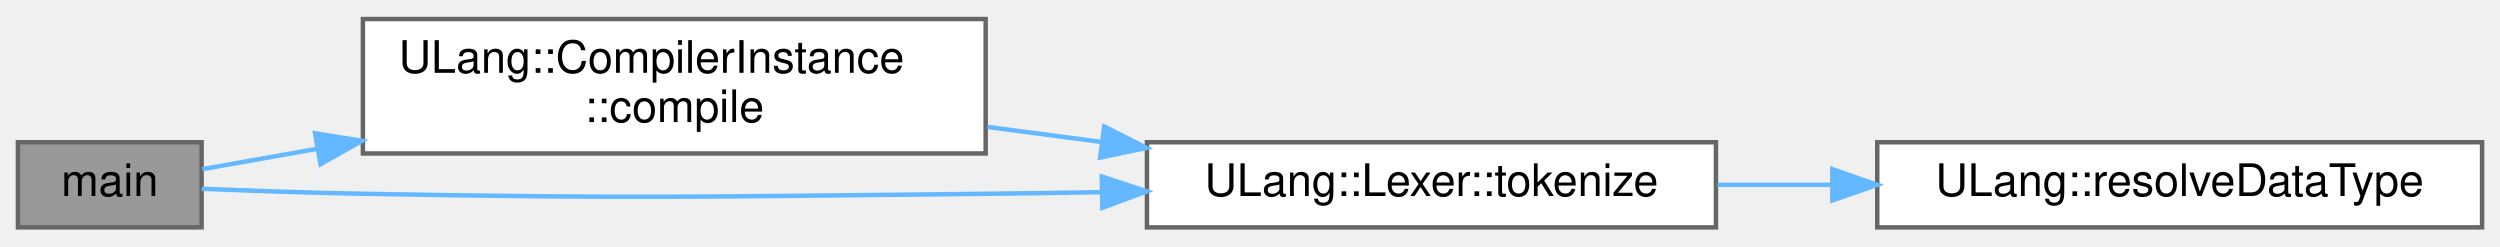
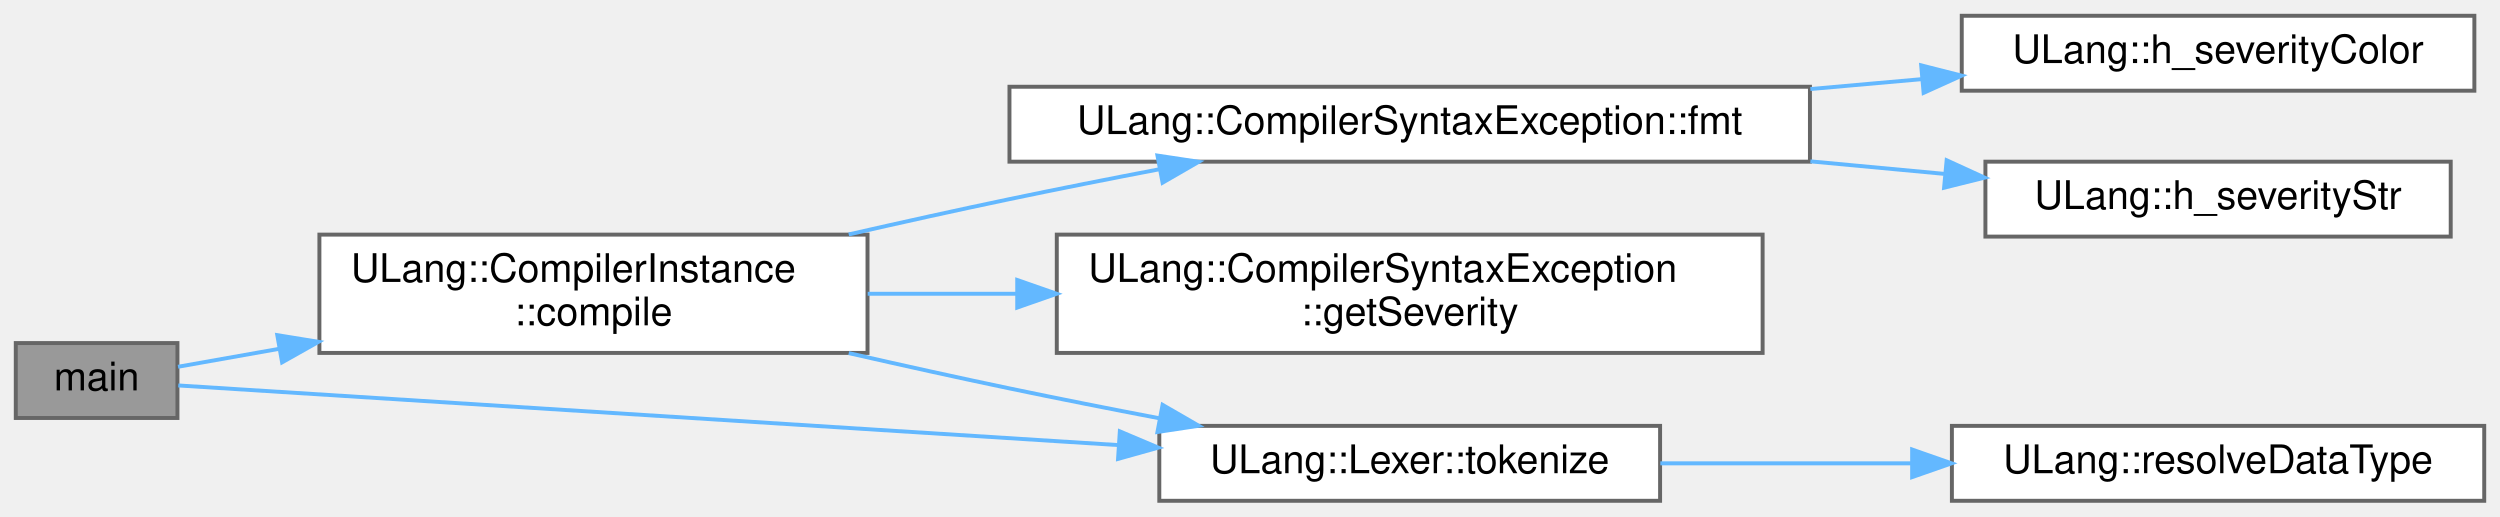
- <svg xmlns="http://www.w3.org/2000/svg" xmlns:xlink="http://www.w3.org/1999/xlink" width="558pt" height="55pt" viewBox="0.00 0.00 558.00 54.50">
-   <g id="graph0" class="graph" transform="scale(1 1) rotate(0) translate(4 50.5)">
+ <svg xmlns="http://www.w3.org/2000/svg" xmlns:xlink="http://www.w3.org/1999/xlink" width="634pt" height="131pt" viewBox="0.00 0.00 634.00 131.00">
+   <g id="graph0" class="graph" transform="scale(1 1) rotate(0) translate(4 127)">
    <g id="Node000001" class="node">
      <g id="a_Node000001">
        <a xlink:title=" ">
-           <polygon fill="#999999" stroke="#666666" points="41,-19 0,-19 0,0 41,0 41,-19" />
-           <text text-anchor="middle" x="20.5" y="-7" font-family="Helvetica,sans-Serif" font-size="10.00">main</text>
+           <polygon fill="#999999" stroke="#666666" points="41,-40 0,-40 0,-21 41,-21 41,-40" />
+           <text text-anchor="middle" x="20.5" y="-28" font-family="Helvetica,sans-Serif" font-size="10.00">main</text>
        </a>
      </g>
    </g>
    <g id="Node000002" class="node">
      <g id="a_Node000002">
        <a xlink:href="classULang_1_1CompilerInstance.html#a421fd0510115d58a186435486b9fa7aa" target="_top" xlink:title="does the compilation">
-           <polygon fill="white" stroke="#666666" points="216,-46.5 77,-46.5 77,-16.5 216,-16.5 216,-46.5" />
-           <text text-anchor="start" x="85" y="-34.5" font-family="Helvetica,sans-Serif" font-size="10.00">ULang::CompilerInstance</text>
-           <text text-anchor="middle" x="146.5" y="-23.5" font-family="Helvetica,sans-Serif" font-size="10.00">::compile</text>
+           <polygon fill="white" stroke="#666666" points="216,-67.5 77,-67.5 77,-37.5 216,-37.5 216,-67.5" />
+           <text text-anchor="start" x="85" y="-55.5" font-family="Helvetica,sans-Serif" font-size="10.00">ULang::CompilerInstance</text>
+           <text text-anchor="middle" x="146.5" y="-44.5" font-family="Helvetica,sans-Serif" font-size="10.00">::compile</text>
        </a>
      </g>
    </g>
    <g id="edge1_Node000001_Node000002" class="edge">
      <g id="a_edge1_Node000001_Node000002">
        <a xlink:title=" ">
-           <path fill="none" stroke="#63b8ff" d="M41.15,-12.99C48.5,-14.29 57.37,-15.86 66.79,-17.54" />
-           <polygon fill="#63b8ff" stroke="#63b8ff" points="66.32,-21.01 76.78,-19.31 67.54,-14.11 66.32,-21.01" />
+           <path fill="none" stroke="#63b8ff" d="M41.15,-33.99C48.5,-35.29 57.37,-36.86 66.79,-38.54" />
+           <polygon fill="#63b8ff" stroke="#63b8ff" points="66.32,-42.01 76.78,-40.31 67.54,-35.11 66.32,-42.01" />
+         </a>
+       </g>
+     </g>
+     <g id="Node000007" class="node">
+       <g id="a_Node000007">
+         <a xlink:href="classULang_1_1Lexer.html#ae872eb2e23ddedc140f49db092b9462b" target="_top" xlink:title="converts source code to tokens">
+           <polygon fill="white" stroke="#666666" points="417,-19 290,-19 290,0 417,0 417,-19" />
+           <text text-anchor="middle" x="353.5" y="-7" font-family="Helvetica,sans-Serif" font-size="10.00">ULang::Lexer::tokenize</text>
+         </a>
+       </g>
+     </g>
+     <g id="edge8_Node000001_Node000007" class="edge">
+       <g id="a_edge8_Node000001_Node000007">
+         <a xlink:title=" ">
+           <path fill="none" stroke="#63b8ff" d="M41.21,-29.25C87.1,-26.34 202.97,-18.99 279.66,-14.12" />
+           <polygon fill="#63b8ff" stroke="#63b8ff" points="279.99,-17.61 289.75,-13.48 279.54,-10.62 279.99,-17.61" />
        </a>
      </g>
    </g>
    <g id="Node000003" class="node">
      <g id="a_Node000003">
-         <a xlink:href="classULang_1_1Lexer.html#ae872eb2e23ddedc140f49db092b9462b" target="_top" xlink:title="converts source code to tokens">
-           <polygon fill="white" stroke="#666666" points="379,-19 252,-19 252,0 379,0 379,-19" />
-           <text text-anchor="middle" x="315.5" y="-7" font-family="Helvetica,sans-Serif" font-size="10.00">ULang::Lexer::tokenize</text>
-         </a>
-       </g>
-     </g>
-     <g id="edge4_Node000001_Node000003" class="edge">
-       <g id="a_edge4_Node000001_Node000003">
-         <a xlink:title=" ">
-           <path fill="none" stroke="#63b8ff" d="M41.02,-8.62C51.65,-8.19 65.05,-7.72 77,-7.5 138.77,-6.39 154.23,-6.87 216,-7.5 224.36,-7.58 233.12,-7.71 241.82,-7.86" />
-           <polygon fill="#63b8ff" stroke="#63b8ff" points="241.91,-11.36 251.97,-8.04 242.04,-4.36 241.91,-11.36" />
+         <a xlink:href="classULang_1_1CompilerSyntaxException.html#a39539114f05c2d71321e5eb748da29f6" target="_top" xlink:title="formatted compiler exception output (human readable)">
+           <polygon fill="white" stroke="#666666" points="455,-105 252,-105 252,-86 455,-86 455,-105" />
+           <text text-anchor="middle" x="353.5" y="-93" font-family="Helvetica,sans-Serif" font-size="10.00">ULang::CompilerSyntaxException::fmt</text>
        </a>
      </g>
    </g>
    <g id="edge2_Node000002_Node000003" class="edge">
      <g id="a_edge2_Node000002_Node000003">
        <a xlink:title=" ">
-           <path fill="none" stroke="#63b8ff" d="M216.39,-22.42C224.76,-21.32 233.33,-20.19 241.75,-19.08" />
-           <polygon fill="#63b8ff" stroke="#63b8ff" points="242.47,-22.52 251.92,-17.74 241.55,-15.58 242.47,-22.52" />
+           <path fill="none" stroke="#63b8ff" d="M211.24,-67.55C224.68,-70.61 238.79,-73.74 252,-76.5 264.27,-79.07 277.42,-81.67 290.03,-84.08" />
+           <polygon fill="#63b8ff" stroke="#63b8ff" points="289.53,-87.55 300,-85.97 290.83,-80.67 289.53,-87.55" />
+         </a>
+       </g>
+     </g>
+     <g id="Node000006" class="node">
+       <g id="a_Node000006">
+         <a xlink:href="classULang_1_1CompilerSyntaxException.html#a39818372c08ca906d4b50a91012801c6" target="_top" xlink:title=" ">
+           <polygon fill="white" stroke="#666666" points="443,-67.5 264,-67.5 264,-37.5 443,-37.5 443,-67.5" />
+           <text text-anchor="start" x="272" y="-55.5" font-family="Helvetica,sans-Serif" font-size="10.00">ULang::CompilerSyntaxException</text>
+           <text text-anchor="middle" x="353.5" y="-44.5" font-family="Helvetica,sans-Serif" font-size="10.00">::getSeverity</text>
+         </a>
+       </g>
+     </g>
+     <g id="edge5_Node000002_Node000006" class="edge">
+       <g id="a_edge5_Node000002_Node000006">
+         <a xlink:title=" ">
+           <path fill="none" stroke="#63b8ff" d="M216.05,-52.5C228.17,-52.5 241.01,-52.5 253.77,-52.5" />
+           <polygon fill="#63b8ff" stroke="#63b8ff" points="253.97,-56 263.97,-52.5 253.97,-49 253.97,-56" />
+         </a>
+       </g>
+     </g>
+     <g id="edge6_Node000002_Node000007" class="edge">
+       <g id="a_edge6_Node000002_Node000007">
+         <a xlink:title=" ">
+           <path fill="none" stroke="#63b8ff" d="M211.24,-37.45C224.68,-34.39 238.79,-31.26 252,-28.5 264.27,-25.93 277.42,-23.33 290.03,-20.92" />
+           <polygon fill="#63b8ff" stroke="#63b8ff" points="290.83,-24.33 300,-19.03 289.53,-17.45 290.83,-24.33" />
        </a>
      </g>
    </g>
    <g id="Node000004" class="node">
      <g id="a_Node000004">
-         <a xlink:href="namespaceULang.html#a2437ad588ffb8270e6c3c174357638f2" target="_top" xlink:title=" ">
-           <polygon fill="white" stroke="#666666" points="550,-19 415,-19 415,0 550,0 550,-19" />
-           <text text-anchor="middle" x="482.5" y="-7" font-family="Helvetica,sans-Serif" font-size="10.00">ULang::resolveDataType</text>
+         <a xlink:href="namespaceULang.html#a991893b6b9fc7f5f594ad4375bfbe05c" target="_top" xlink:title=" ">
+           <polygon fill="white" stroke="#666666" points="623.5,-123 493.5,-123 493.5,-104 623.5,-104 623.5,-123" />
+           <text text-anchor="middle" x="558.5" y="-111" font-family="Helvetica,sans-Serif" font-size="10.00">ULang::h_severityColor</text>
        </a>
      </g>
    </g>
    <g id="edge3_Node000003_Node000004" class="edge">
      <g id="a_edge3_Node000003_Node000004">
        <a xlink:title=" ">
-           <path fill="none" stroke="#63b8ff" d="M379.35,-9.5C387.73,-9.5 396.39,-9.5 404.97,-9.5" />
-           <polygon fill="#63b8ff" stroke="#63b8ff" points="404.98,-13 414.98,-9.5 404.98,-6 404.98,-13" />
+           <path fill="none" stroke="#63b8ff" d="M455.11,-104.42C464.6,-105.26 474.1,-106.1 483.28,-106.92" />
+           <polygon fill="#63b8ff" stroke="#63b8ff" points="483.21,-110.43 493.48,-107.82 483.83,-103.45 483.21,-110.43" />
+         </a>
+       </g>
+     </g>
+     <g id="Node000005" class="node">
+       <g id="a_Node000005">
+         <a xlink:href="namespaceULang.html#aa872add6618cd1839d302348efd6020b" target="_top" xlink:title=" ">
+           <polygon fill="white" stroke="#666666" points="617.5,-86 499.5,-86 499.5,-67 617.5,-67 617.5,-86" />
+           <text text-anchor="middle" x="558.5" y="-74" font-family="Helvetica,sans-Serif" font-size="10.00">ULang::h_severityStr</text>
+         </a>
+       </g>
+     </g>
+     <g id="edge4_Node000003_Node000005" class="edge">
+       <g id="a_edge4_Node000003_Node000005">
+         <a xlink:title=" ">
+           <path fill="none" stroke="#63b8ff" d="M455.11,-86.08C466.59,-85.01 478.09,-83.93 489.02,-82.91" />
+           <polygon fill="#63b8ff" stroke="#63b8ff" points="489.67,-86.36 499.3,-81.95 489.02,-79.39 489.67,-86.36" />
+         </a>
+       </g>
+     </g>
+     <g id="Node000008" class="node">
+       <g id="a_Node000008">
+         <a xlink:href="namespaceULang.html#a2437ad588ffb8270e6c3c174357638f2" target="_top" xlink:title=" ">
+           <polygon fill="white" stroke="#666666" points="626,-19 491,-19 491,0 626,0 626,-19" />
+           <text text-anchor="middle" x="558.5" y="-7" font-family="Helvetica,sans-Serif" font-size="10.00">ULang::resolveDataType</text>
+         </a>
+       </g>
+     </g>
+     <g id="edge7_Node000007_Node000008" class="edge">
+       <g id="a_edge7_Node000007_Node000008">
+         <a xlink:title=" ">
+           <path fill="none" stroke="#63b8ff" d="M417.06,-9.5C437.19,-9.5 459.72,-9.5 480.74,-9.5" />
+           <polygon fill="#63b8ff" stroke="#63b8ff" points="480.92,-13 490.92,-9.5 480.92,-6 480.92,-13" />
        </a>
      </g>
    </g>
  </g>
</svg>
